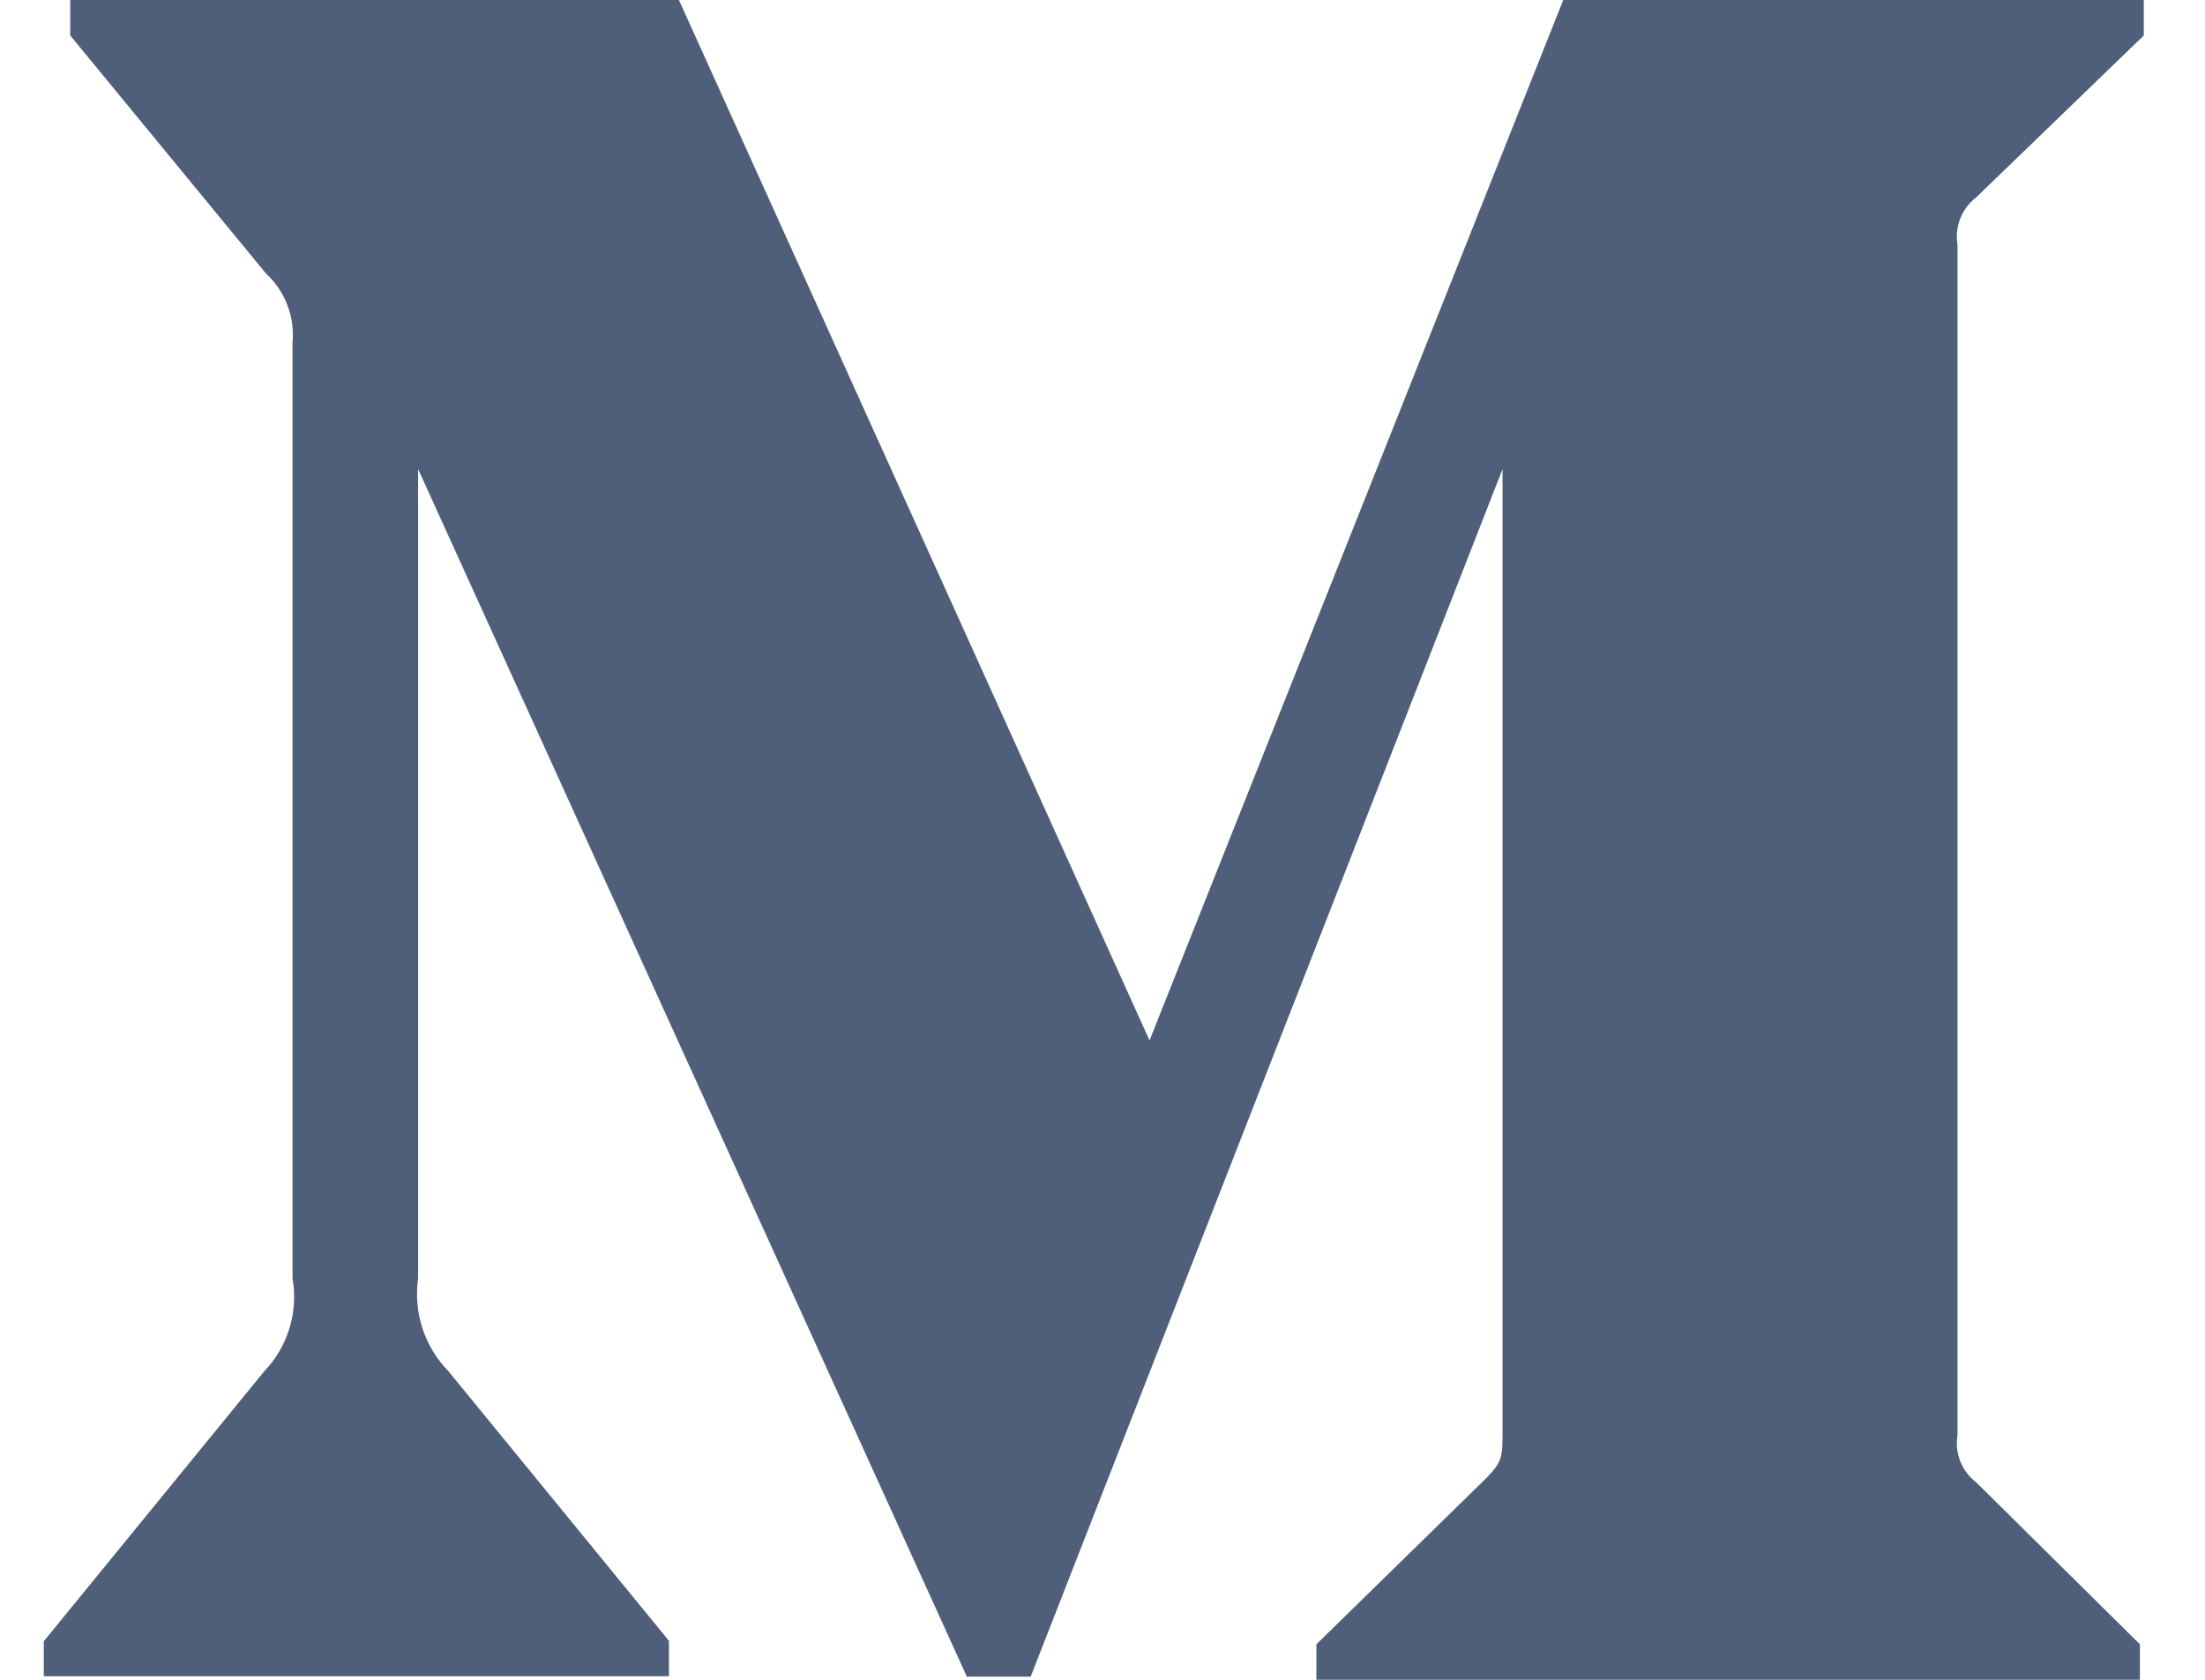
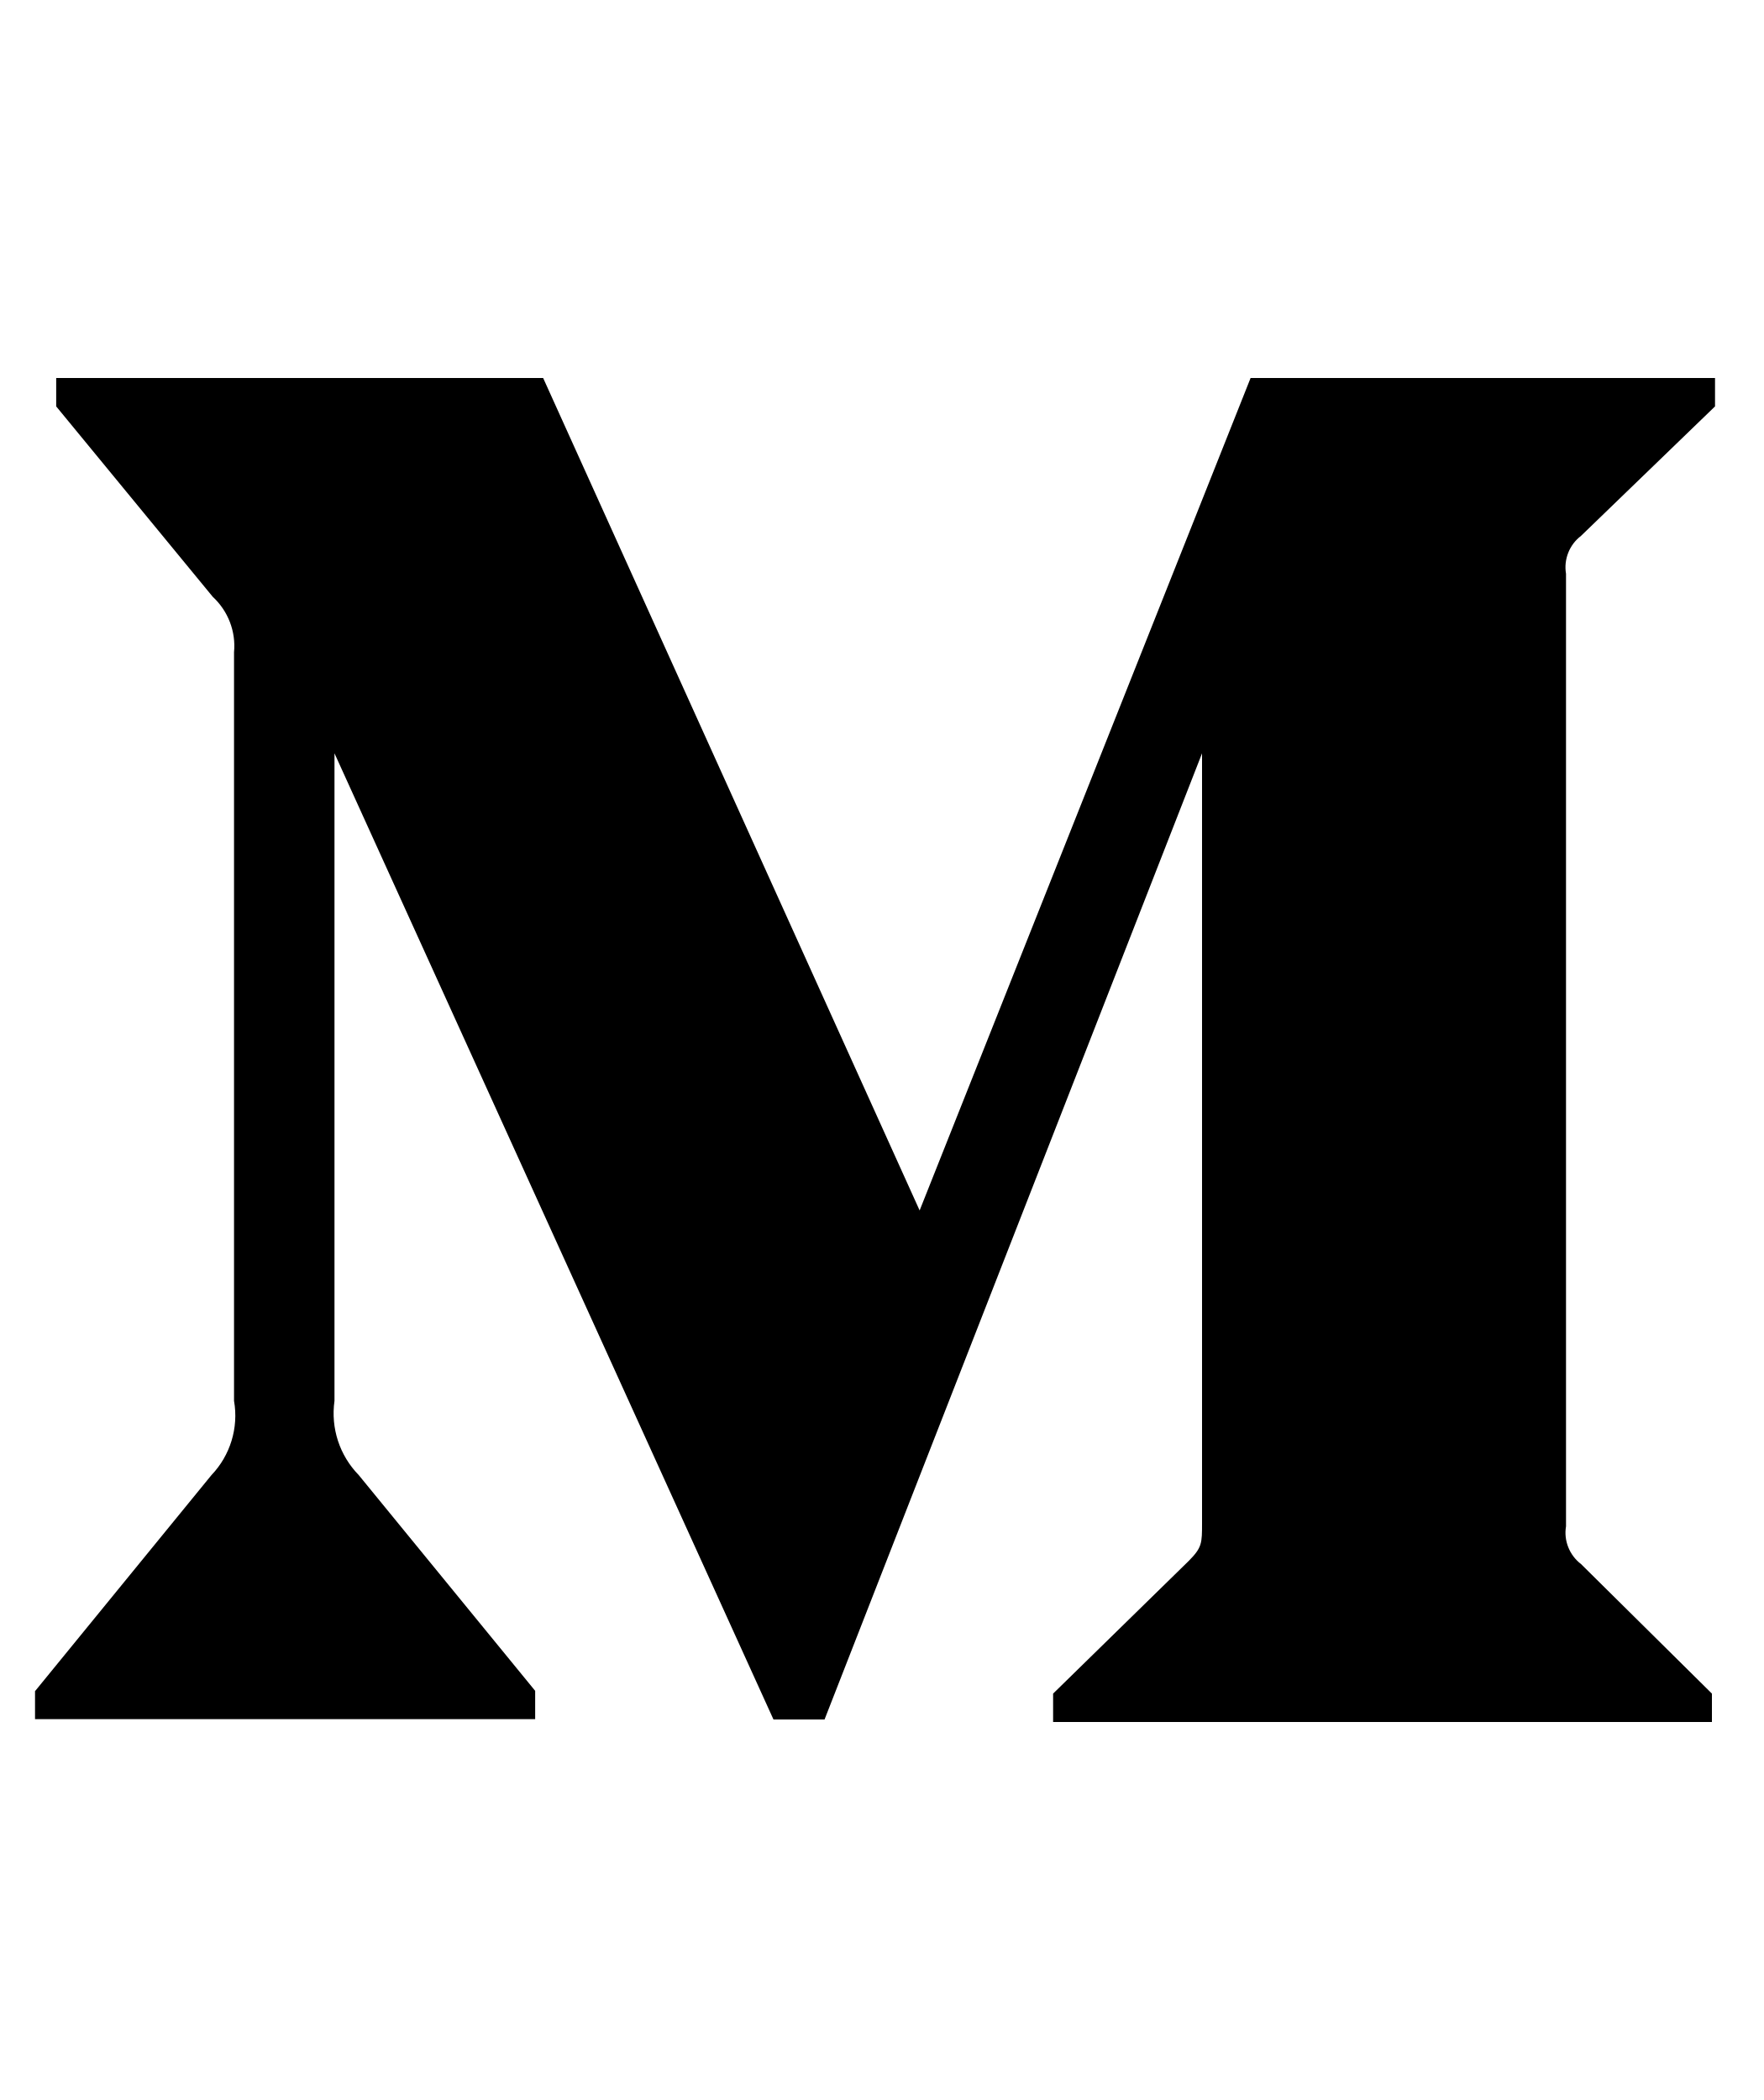
- <svg xmlns="http://www.w3.org/2000/svg" width="21" height="16" viewBox="0 0 21 16" fill="none">
-   <path d="M18.821 1.88L20.417 0.338V0H14.888L10.948 9.91L6.466 0H0.669V0.338L2.533 2.605C2.715 2.773 2.81 3.018 2.786 3.265V12.177C2.843 12.498 2.74 12.828 2.517 13.061L0.417 15.633V15.966H6.371V15.629L4.271 13.061C4.043 12.827 3.936 12.503 3.982 12.177V4.468L9.208 15.97H9.816L14.31 4.468V13.631C14.31 13.873 14.31 13.922 14.153 14.081L12.537 15.662V16H20.38V15.662L18.822 14.12C18.685 14.016 18.614 13.841 18.643 13.671V2.33C18.614 2.159 18.684 1.984 18.821 1.88Z" fill="#505F79" />
+ <svg xmlns="http://www.w3.org/2000/svg" class="icons" id="medium" width="21" height="25" viewBox="0 0 21 16">
+   <path d="M18.821 1.88L20.417 0.338V0H14.888L10.948 9.91L6.466 0H0.669V0.338L2.533 2.605C2.715 2.773 2.81 3.018 2.786 3.265V12.177C2.843 12.498 2.74 12.828 2.517 13.061L0.417 15.633V15.966H6.371V15.629L4.271 13.061C4.043 12.827 3.936 12.503 3.982 12.177V4.468L9.208 15.97H9.816L14.31 4.468V13.631C14.31 13.873 14.31 13.922 14.153 14.081L12.537 15.662V16H20.38V15.662L18.822 14.12C18.685 14.016 18.614 13.841 18.643 13.671V2.33C18.614 2.159 18.684 1.984 18.821 1.88Z" />
</svg>
